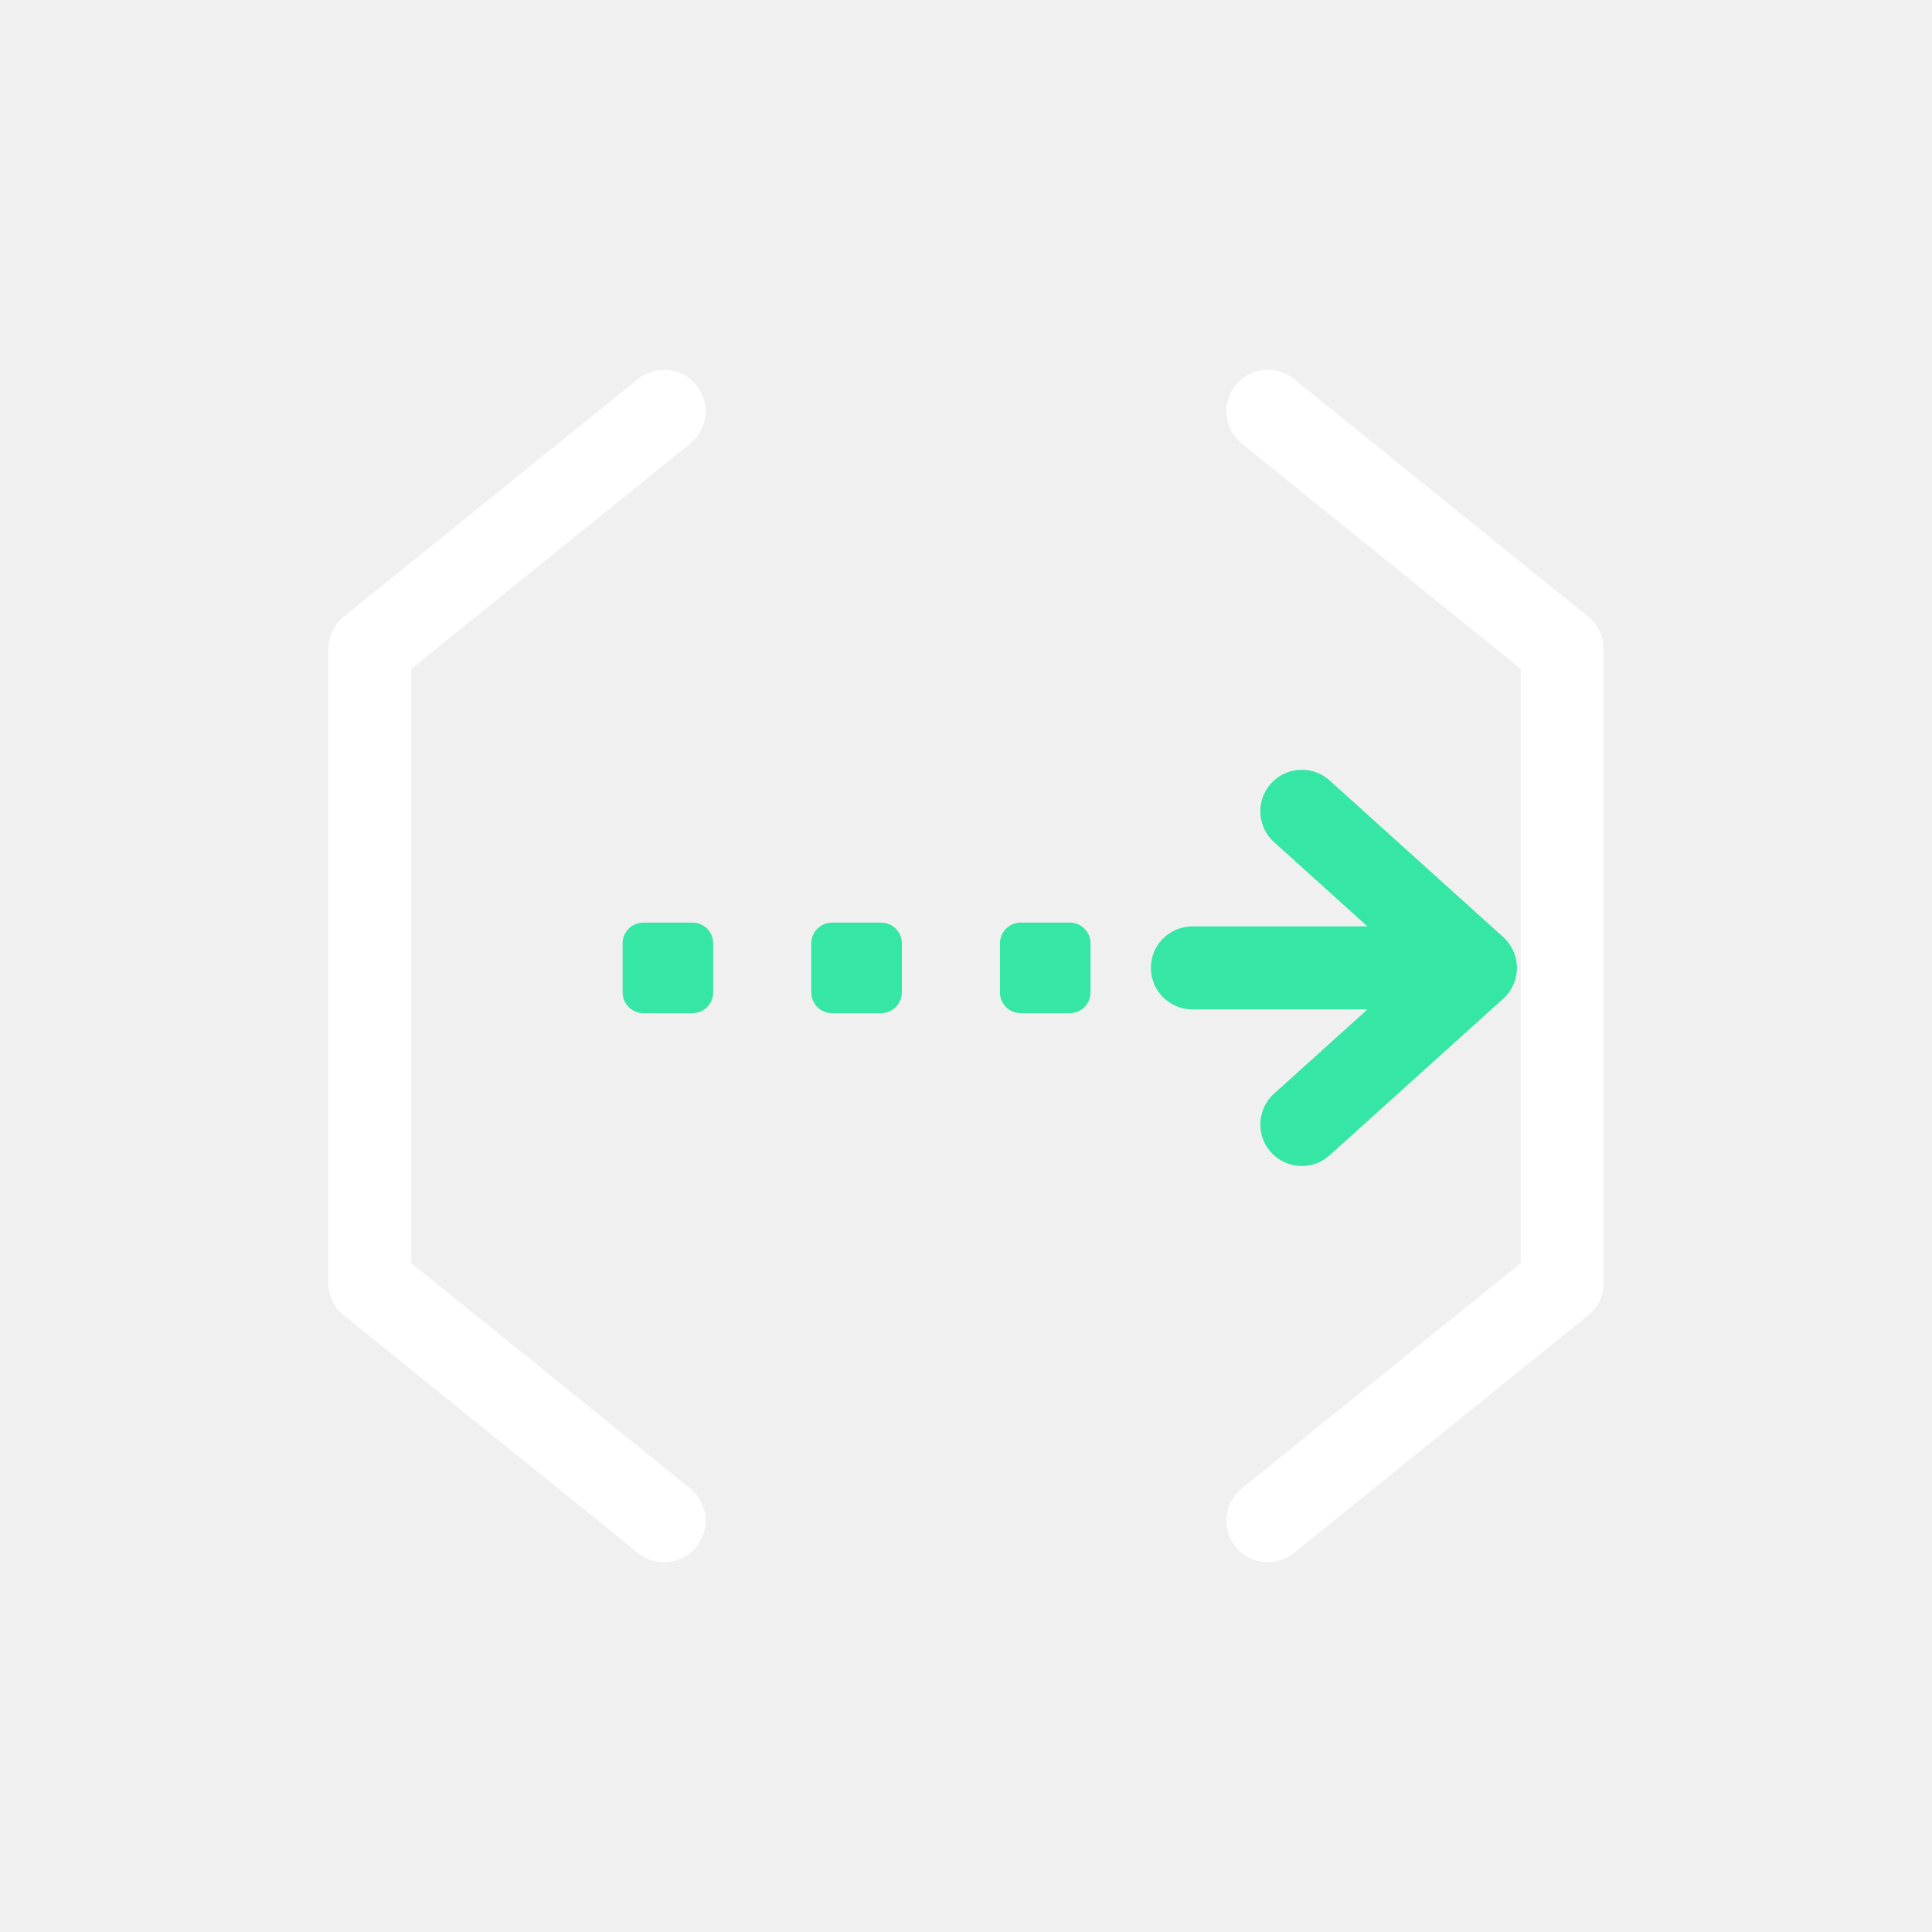
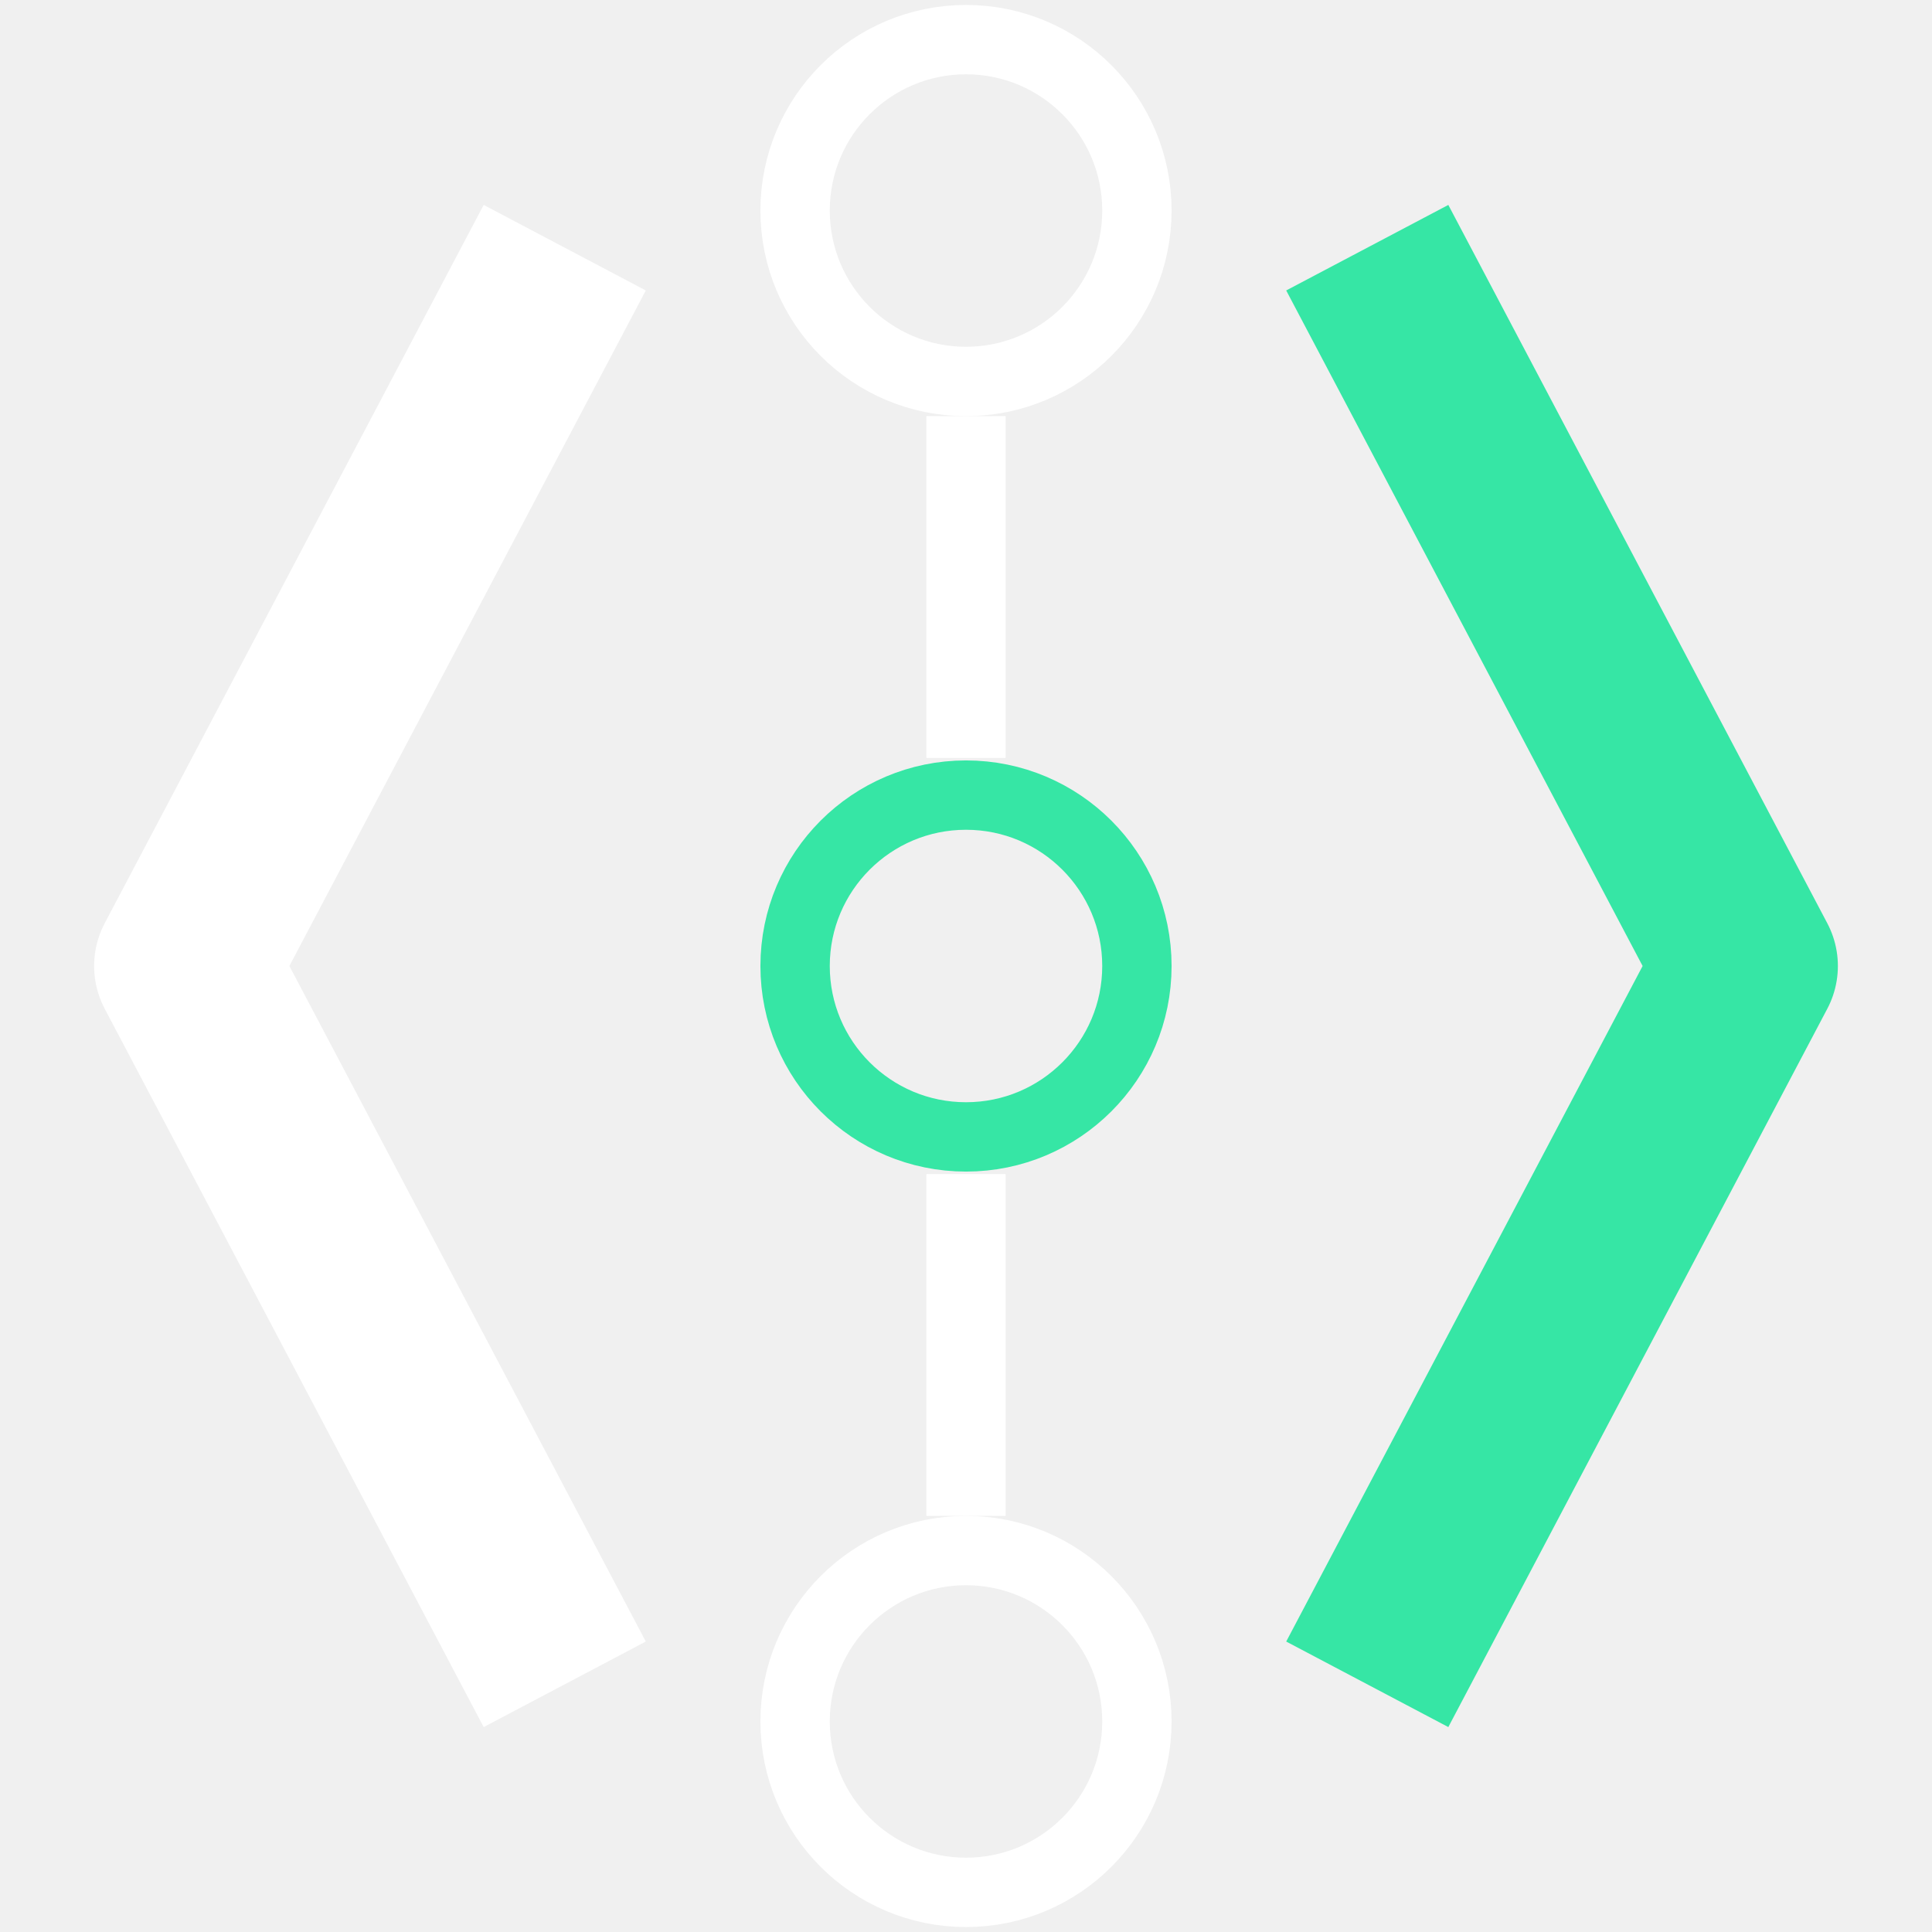
- <svg xmlns="http://www.w3.org/2000/svg" width="1024" height="1024" viewBox="0 0 1024 1024" fill="none" role="img" aria-label="emisar icon">
-   <g id="emisar-gate-path">
-     <path d="M352 218 L196 344 L196 680 L352 806" stroke="#FFFFFF" stroke-width="44" stroke-linecap="round" stroke-linejoin="round" />
-     <path d="M672 218 L828 344 L828 680 L672 806" stroke="#FFFFFF" stroke-width="44" stroke-linecap="round" stroke-linejoin="round" />
-     <rect x="330" y="489" width="48" height="48" rx="11" fill="#36E6A5" />
-     <rect x="430" y="489" width="48" height="48" rx="11" fill="#36E6A5" />
-     <rect x="530" y="489" width="48" height="48" rx="11" fill="#36E6A5" />
-     <path d="M632 513 H735" stroke="#36E6A5" stroke-width="44" stroke-linecap="round" />
-     <path d="M690 430 L782 513 L690 596" stroke="#36E6A5" stroke-width="44" stroke-linecap="round" stroke-linejoin="round" />
+ <svg xmlns="http://www.w3.org/2000/svg" width="390" height="390" fill="none" viewBox="-18 0 390 390">
+   <g stroke-linejoin="round" stroke-width="37">
+     <path stroke="#fff" d="M96 50 19.5 195 96 340" />
+     <path stroke="#36e6a5" d="m258 50 76.5 145L258 340" />
  </g>
+   <path stroke="#fff" stroke-width="16" d="M177 84v69m0 84v69" />
+   <circle cx="177" cy="42.5" r="34.5" stroke="#fff" stroke-width="14" />
+   <circle cx="177" cy="195" r="34.5" stroke="#36e6a5" stroke-width="14" />
+   <circle cx="177" cy="347.5" r="34.5" stroke="#fff" stroke-width="14" />
</svg>
